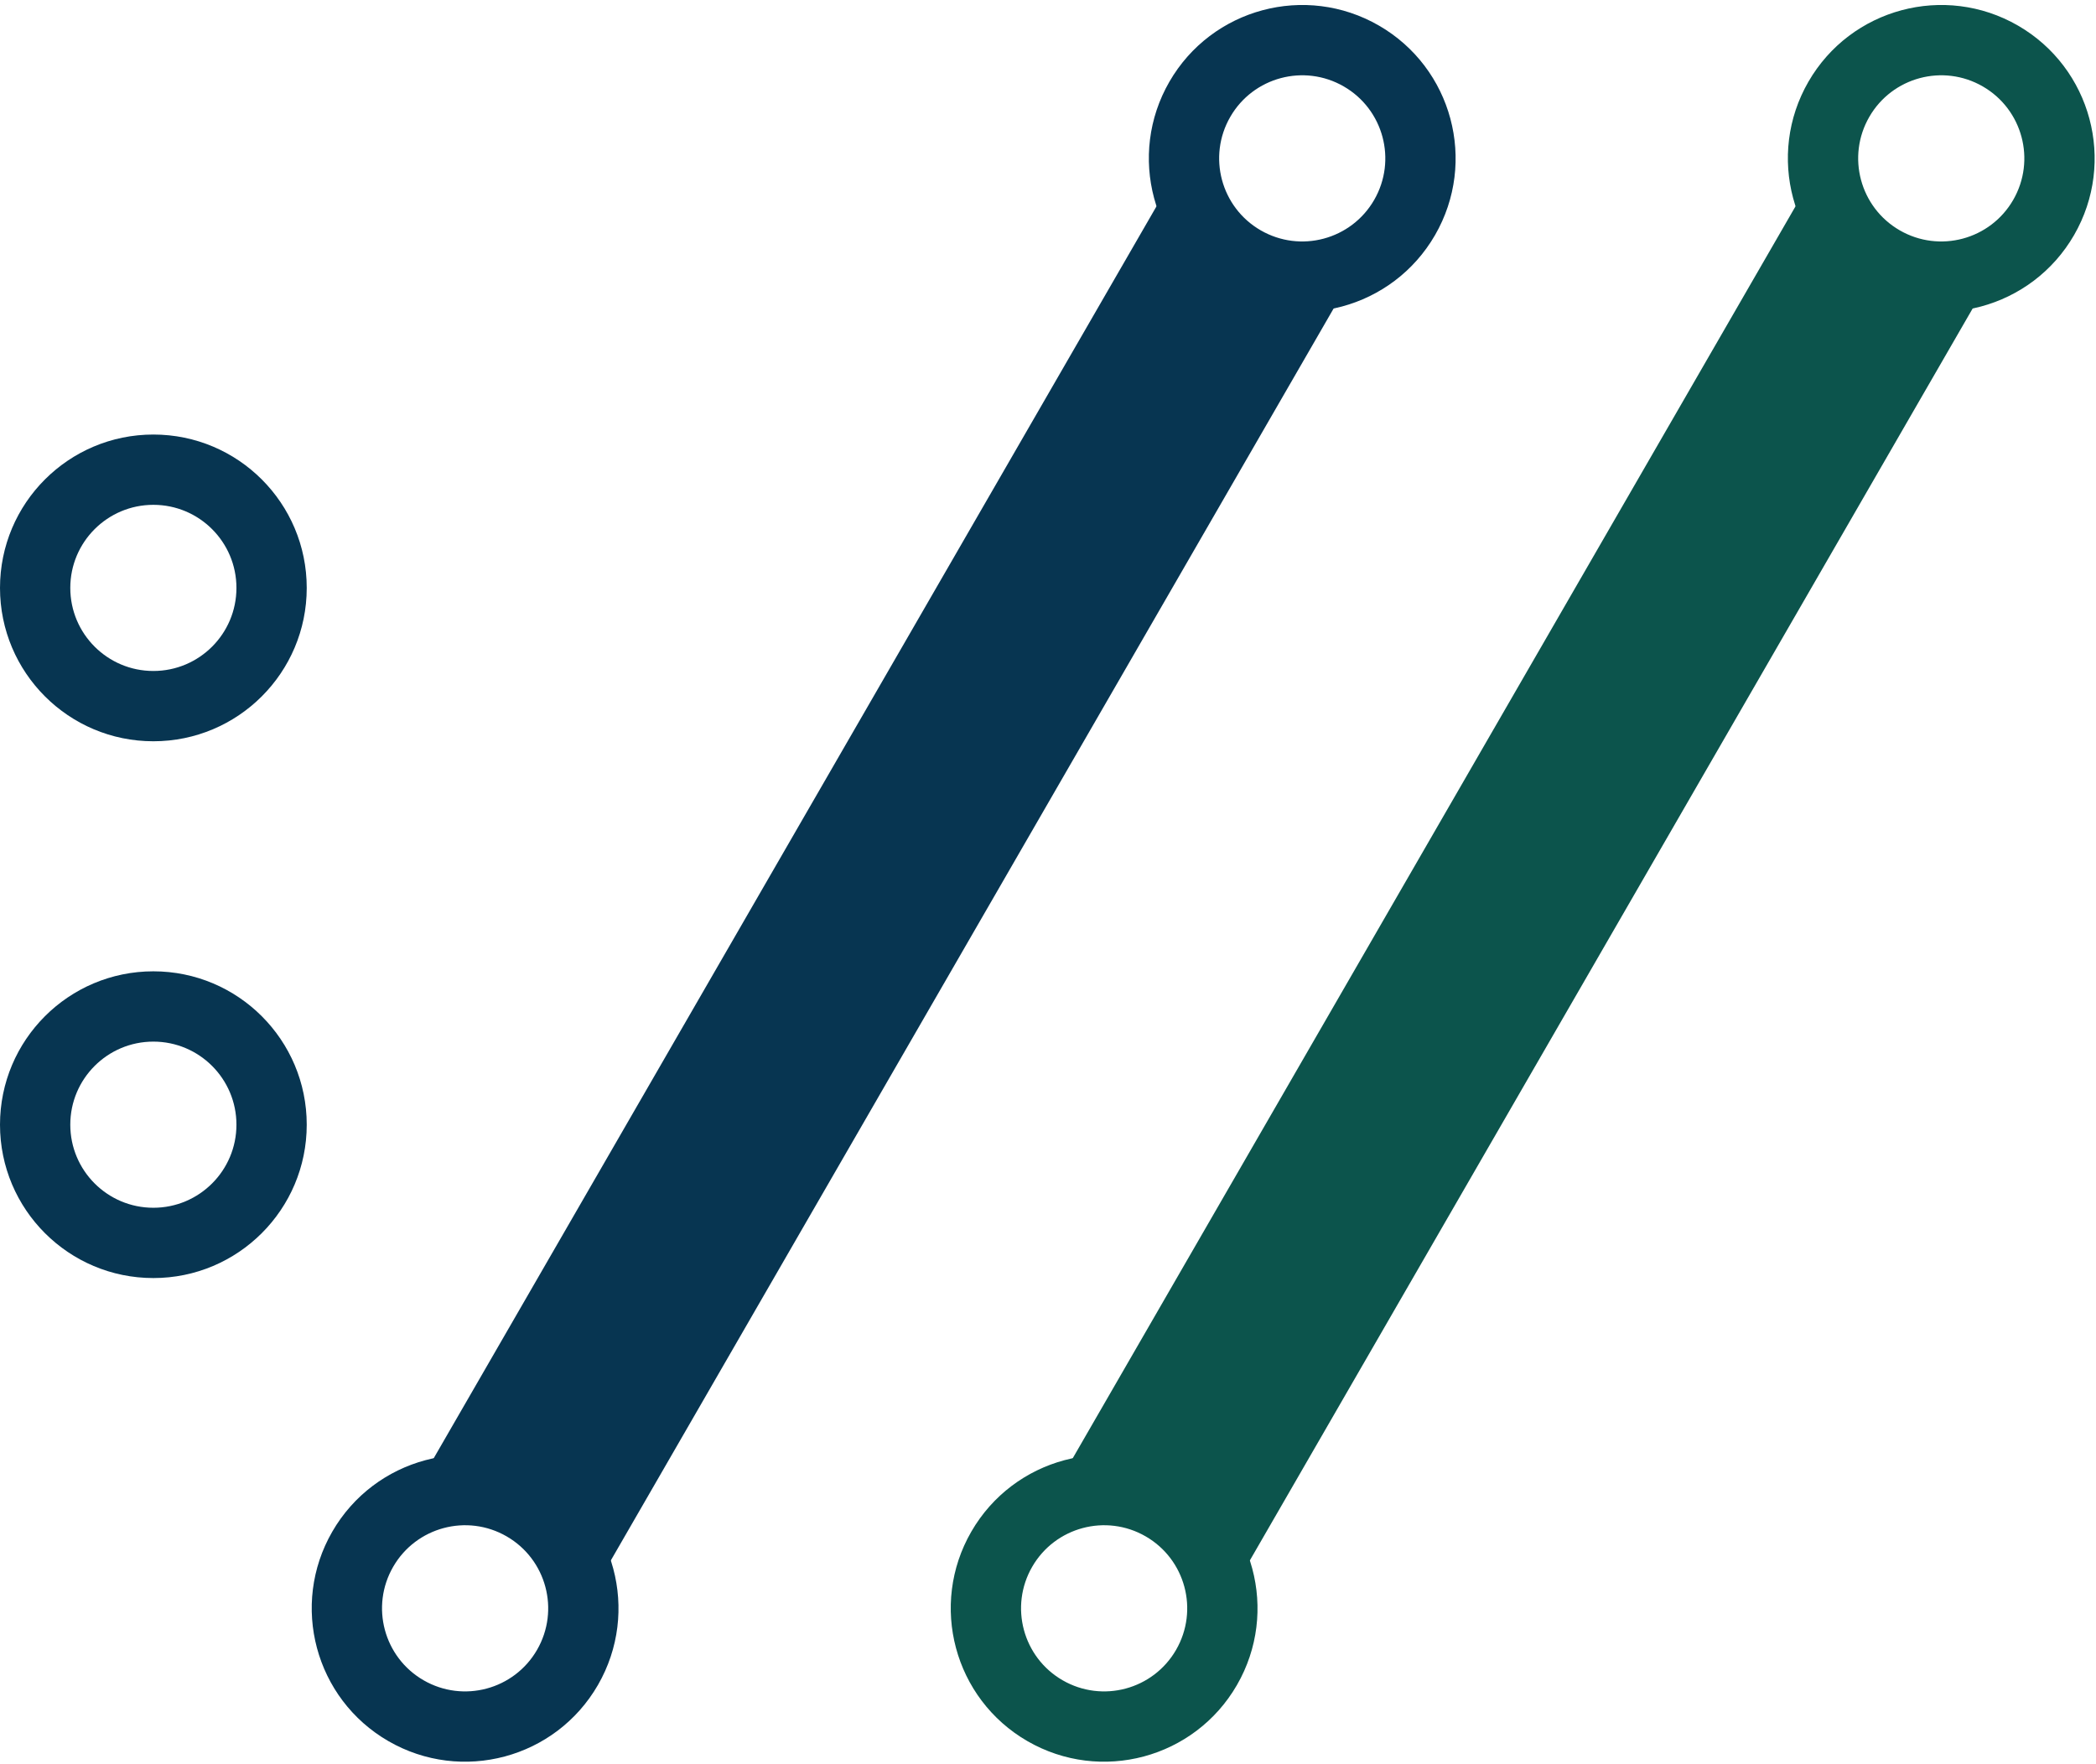
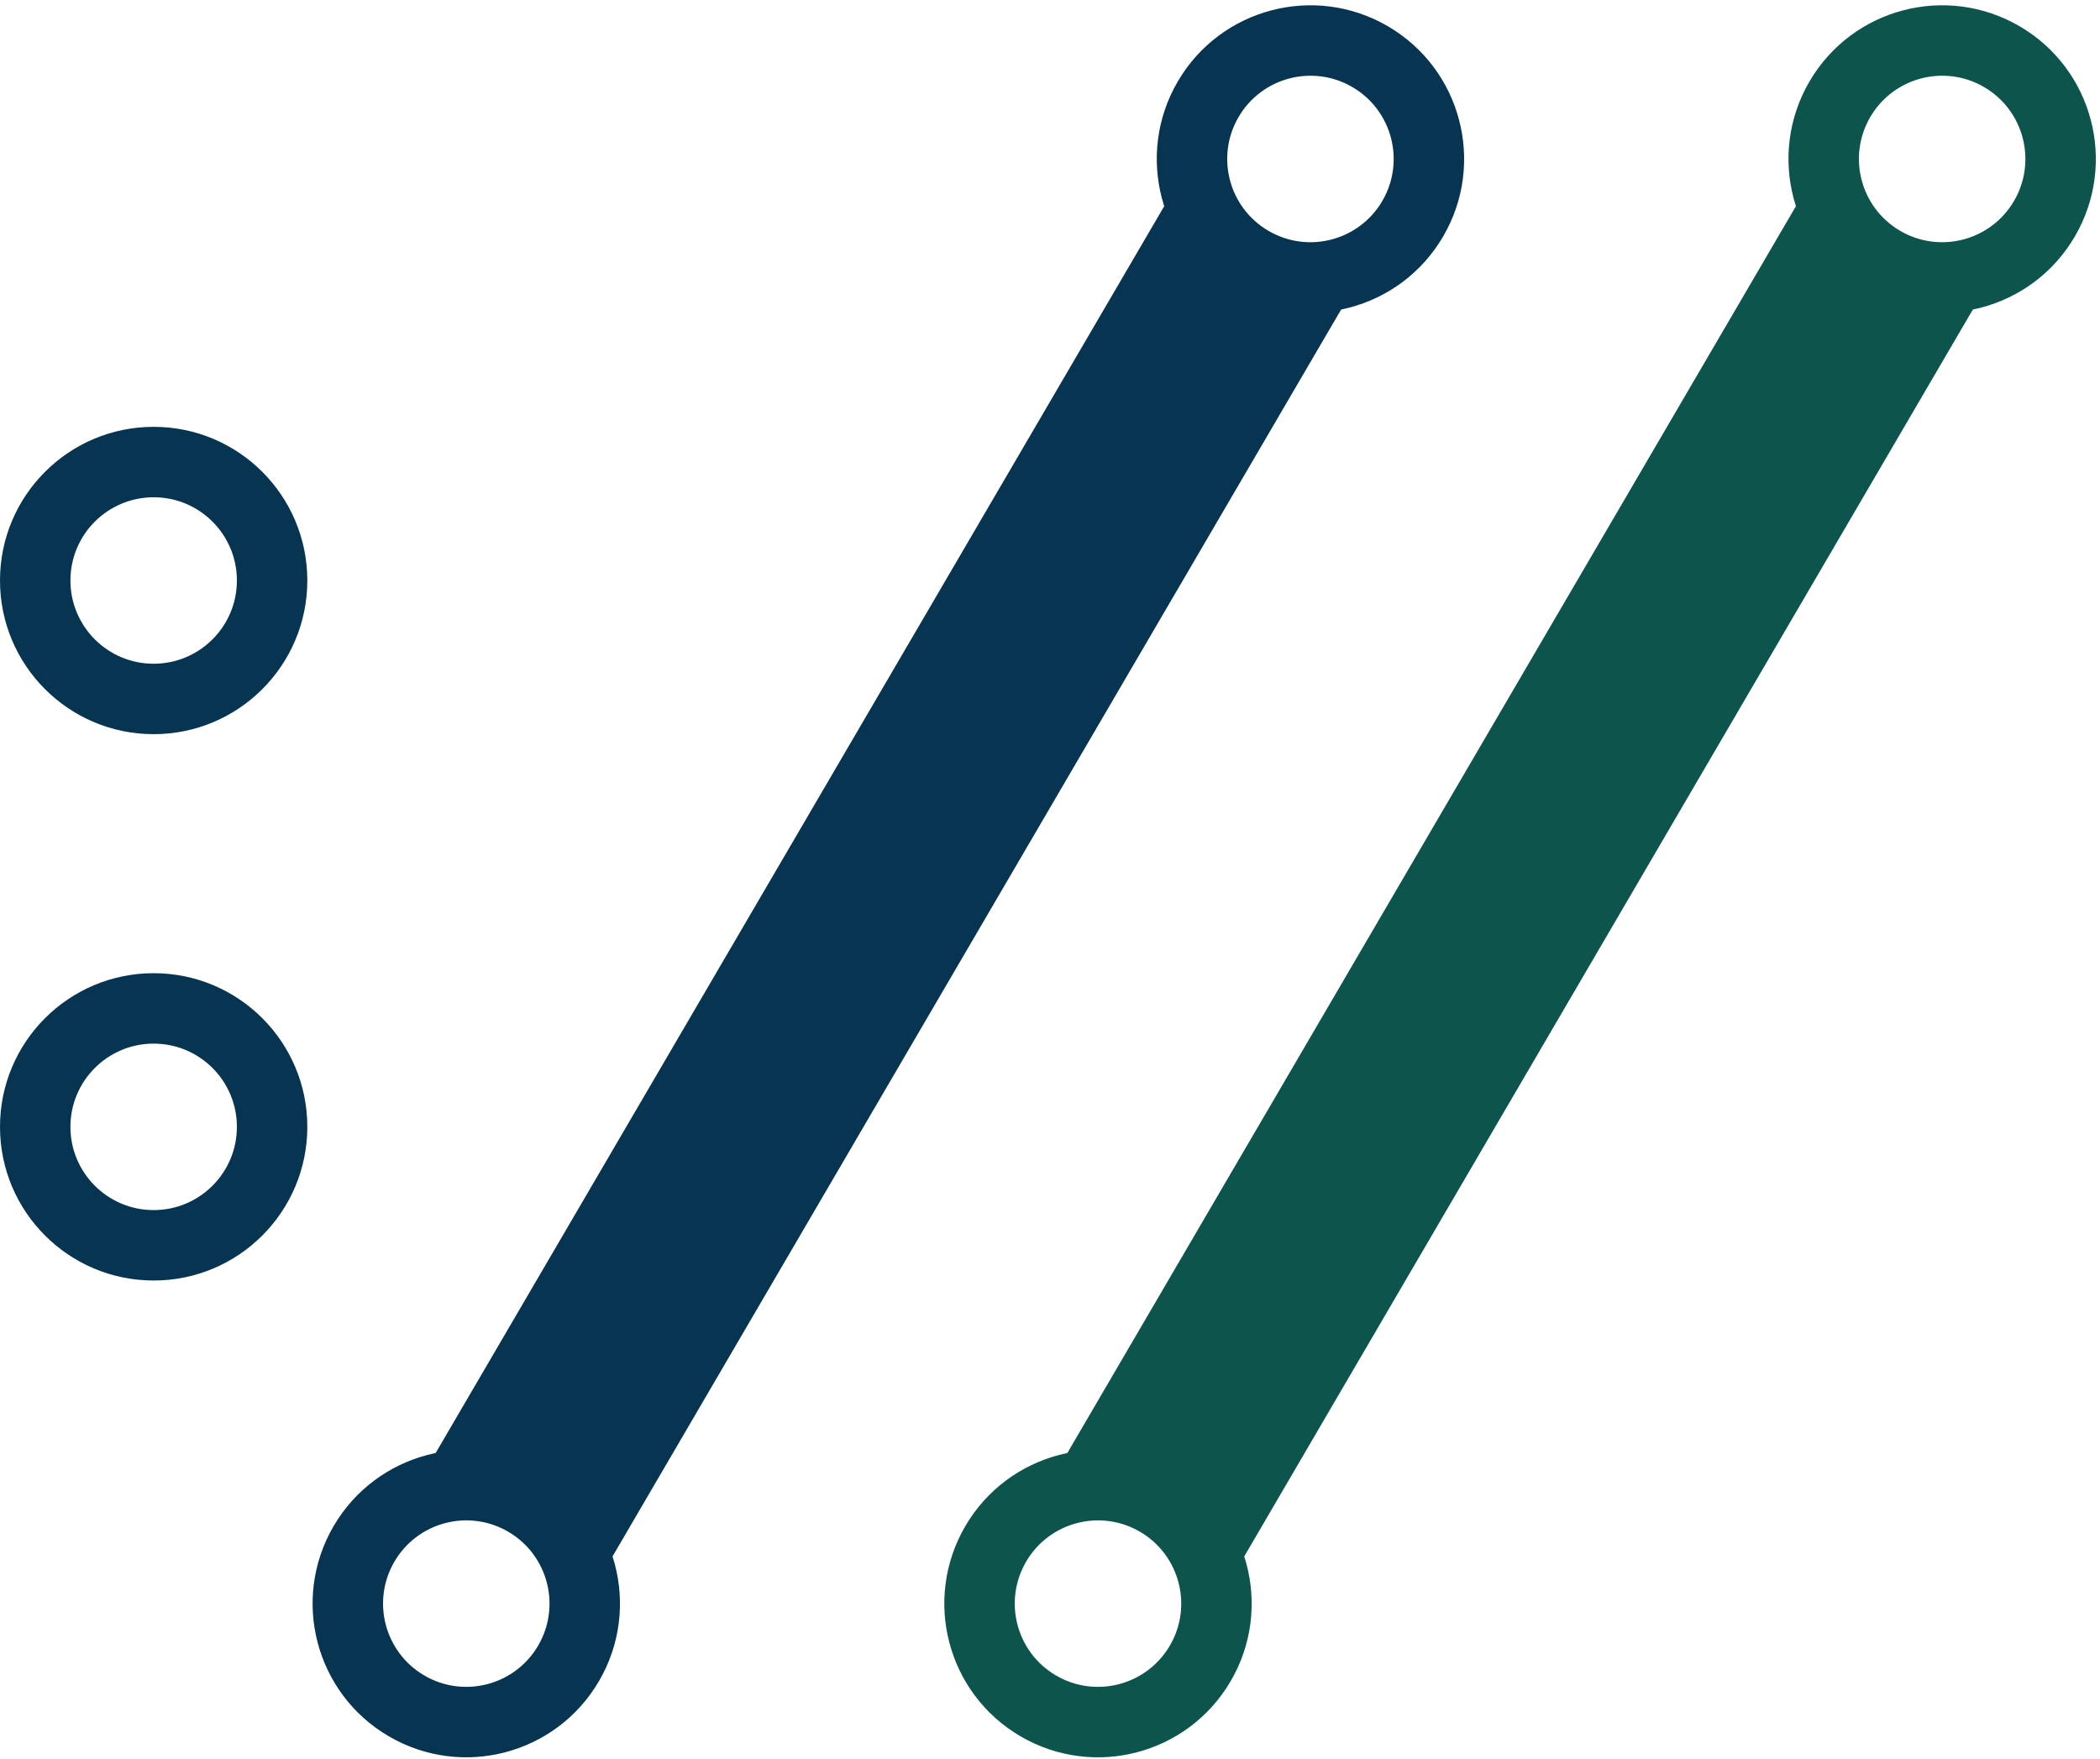
- <svg xmlns="http://www.w3.org/2000/svg" width="164px" height="138px" viewBox="0 0 164 138" version="1.1" id="svg4">
+ <svg xmlns="http://www.w3.org/2000/svg" width="123px" height="103px" viewBox="0 0 123 103" version="1.1" id="svg1">
  <defs id="defs1" />
  <g id="curl" stroke="none" stroke-width="1" fill="none" fill-rule="evenodd">
-     <g id="curl-logo-2026" transform="translate(-311, -18)">
-       <g id="logo-full" transform="translate(17.5, 13.5)">
-         <g id="symbol" transform="translate(293.5, 0.5)">
-           <g id="slashes" transform="translate(20, 0)">
-             <g id="slash-2" transform="translate(99.1423, 73.11697) rotate(30) translate(-99.1423, -73.11697) translate(87.1423, -4.383031)" fill="#0C544C">
-               <rect id="slash" x="4" y="20" width="16" height="115" />
-               <path d="M12,155 C5.373,155 0,149.627 0,143 C0,136.373 5.373,131 12,131 C18.627,131 24,136.373 24,143 C24,149.627 18.627,155 12,155 Z M12,149.5 C15.59,149.5 18.5,146.59 18.5,143 C18.5,139.41 15.59,136.5 12,136.5 C8.41,136.5 5.5,139.41 5.5,143 C5.5,146.59 8.41,149.5 12,149.5 Z" id="bottom" fill-rule="nonzero" />
-               <path d="M12,24 C5.373,24 0,18.627 0,12 C0,5.373 5.373,0 12,0 C18.627,0 24,5.373 24,12 C24,18.627 18.627,24 12,24 Z M12,18.5 C15.59,18.5 18.5,15.59 18.5,12 C18.5,8.41 15.59,5.5 12,5.5 C8.41,5.5 5.5,8.41 5.5,12 C5.5,15.59 8.41,18.5 12,18.5 Z" id="top" fill-rule="nonzero" />
-             </g>
-             <g id="slash-1" transform="translate(49.14231, 73.11697) rotate(30) translate(-49.14231, -73.11697) translate(37.14231, -4.383031)" fill="#073551">
-               <rect id="rect1" x="4" y="20" width="16" height="115" />
-               <path d="M12,155 C5.373,155 0,149.627 0,143 C0,136.373 5.373,131 12,131 C18.627,131 24,136.373 24,143 C24,149.627 18.627,155 12,155 Z M12,149.5 C15.59,149.5 18.5,146.59 18.5,143 C18.5,139.41 15.59,136.5 12,136.5 C8.41,136.5 5.5,139.41 5.5,143 C5.5,146.59 8.41,149.5 12,149.5 Z" id="path1" fill-rule="nonzero" />
-               <path d="M12,24 C5.373,24 0,18.627 0,12 C0,5.373 5.373,0 12,0 C18.627,0 24,5.373 24,12 C24,18.627 18.627,24 12,24 Z M12,18.5 C15.59,18.5 18.5,15.59 18.5,12 C18.5,8.41 15.59,5.5 12,5.5 C8.41,5.5 5.5,8.41 5.5,12 C5.5,15.59 8.41,18.5 12,18.5 Z" id="path2" fill-rule="nonzero" />
-             </g>
-           </g>
-           <g id="dots" transform="translate(0, 37.5)" fill-rule="nonzero" fill="#073551">
-             <path d="M12,66.5 C5.373,66.5 0,61.127 0,54.5 C0,47.873 5.373,42.5 12,42.5 C18.627,42.5 24,47.873 24,54.5 C24,61.127 18.627,66.5 12,66.5 Z M12,61 C15.59,61 18.5,58.09 18.5,54.5 C18.5,50.91 15.59,48 12,48 C8.41,48 5.5,50.91 5.5,54.5 C5.5,58.09 8.41,61 12,61 Z" id="path3" />
-             <path d="M12,24.5 C5.373,24.5 0,19.127 0,12.5 C0,5.873 5.373,0.5 12,0.5 C18.627,0.5 24,5.873 24,12.5 C24,19.127 18.627,24.5 12,24.5 Z M12,19 C15.59,19 18.5,16.09 18.5,12.5 C18.5,8.91 15.59,6 12,6 C8.41,6 5.5,8.91 5.5,12.5 C5.5,16.09 8.41,19 12,19 Z" id="path4" />
-           </g>
+     <g id="curl-logo-2016" transform="translate(-220, -3)">
+       <g id="symbol" transform="translate(220, 0)">
+         <g id="slash-2" transform="translate(89.03316, 54.61769) rotate(30.3) translate(-89.03316, -54.61769) translate(80.03316, -3.382309)" fill="#0C544C">
+           <path d="M9,116 C4.029,116 0,111.971 0,107 C0,102.029 4.029,98 9,98 C13.971,98 18,102.029 18,107 C18,111.971 13.971,116 9,116 Z M9,111.875 C11.692,111.875 13.875,109.692 13.875,107 C13.875,104.308 11.692,102.125 9,102.125 C6.308,102.125 4.125,104.308 4.125,107 C4.125,109.692 6.308,111.875 9,111.875 Z" id="dot-bottom" fill-rule="nonzero" />
+           <path d="M9,18 C4.029,18 0,13.971 0,9 C0,4.029 4.029,0 9,0 C13.971,0 18,4.029 18,9 C18,13.971 13.971,18 9,18 Z M9,13.875 C11.692,13.875 13.875,11.692 13.875,9 C13.875,6.308 11.692,4.125 9,4.125 C6.308,4.125 4.125,6.308 4.125,9 C4.125,11.692 6.308,13.875 9,13.875 Z" id="dot-top-2" fill-rule="nonzero" />
+           <rect id="rect-2" x="3" y="15" width="12" height="86" />
        </g>
+         <g id="slash-1" transform="translate(52.03316, 54.61769) rotate(30.3) translate(-52.03316, -54.61769) translate(43.03316, -3.382309)" fill="#073551">
+           <path d="M9,116 C4.029,116 0,111.971 0,107 C0,102.029 4.029,98 9,98 C13.971,98 18,102.029 18,107 C18,111.971 13.971,116 9,116 Z M9,111.875 C11.692,111.875 13.875,109.692 13.875,107 C13.875,104.308 11.692,102.125 9,102.125 C6.308,102.125 4.125,104.308 4.125,107 C4.125,109.692 6.308,111.875 9,111.875 Z" id="dot-bottom-1" fill-rule="nonzero" />
+           <path d="M9,18 C4.029,18 0,13.971 0,9 C0,4.029 4.029,0 9,0 C13.971,0 18,4.029 18,9 C18,13.971 13.971,18 9,18 Z M9,13.875 C11.692,13.875 13.875,11.692 13.875,9 C13.875,6.308 11.692,4.125 9,4.125 C6.308,4.125 4.125,6.308 4.125,9 C4.125,11.692 6.308,13.875 9,13.875 Z" id="dot-top-1" fill-rule="nonzero" />
+           <rect id="rect-1" x="3" y="15" width="12" height="86" />
+         </g>
+         <path d="M9,78 C4.029,78 0,73.971 0,69 C0,64.029 4.029,60 9,60 C13.971,60 18,64.029 18,69 C18,73.971 13.971,78 9,78 Z M9,73.875 C11.692,73.875 13.875,71.692 13.875,69 C13.875,66.308 11.692,64.125 9,64.125 C6.308,64.125 4.125,66.308 4.125,69 C4.125,71.692 6.308,73.875 9,73.875 Z" id="path1" fill="#073551" fill-rule="nonzero" />
+         <path d="M9,46 C4.029,46 0,41.971 0,37 C0,32.029 4.029,28 9,28 C13.971,28 18,32.029 18,37 C18,41.971 13.971,46 9,46 Z M9,41.875 C11.692,41.875 13.875,39.692 13.875,37 C13.875,34.308 11.692,32.125 9,32.125 C6.308,32.125 4.125,34.308 4.125,37 C4.125,39.692 6.308,41.875 9,41.875 Z" id="dot-top" fill="#073551" fill-rule="nonzero" />
      </g>
    </g>
  </g>
</svg>
